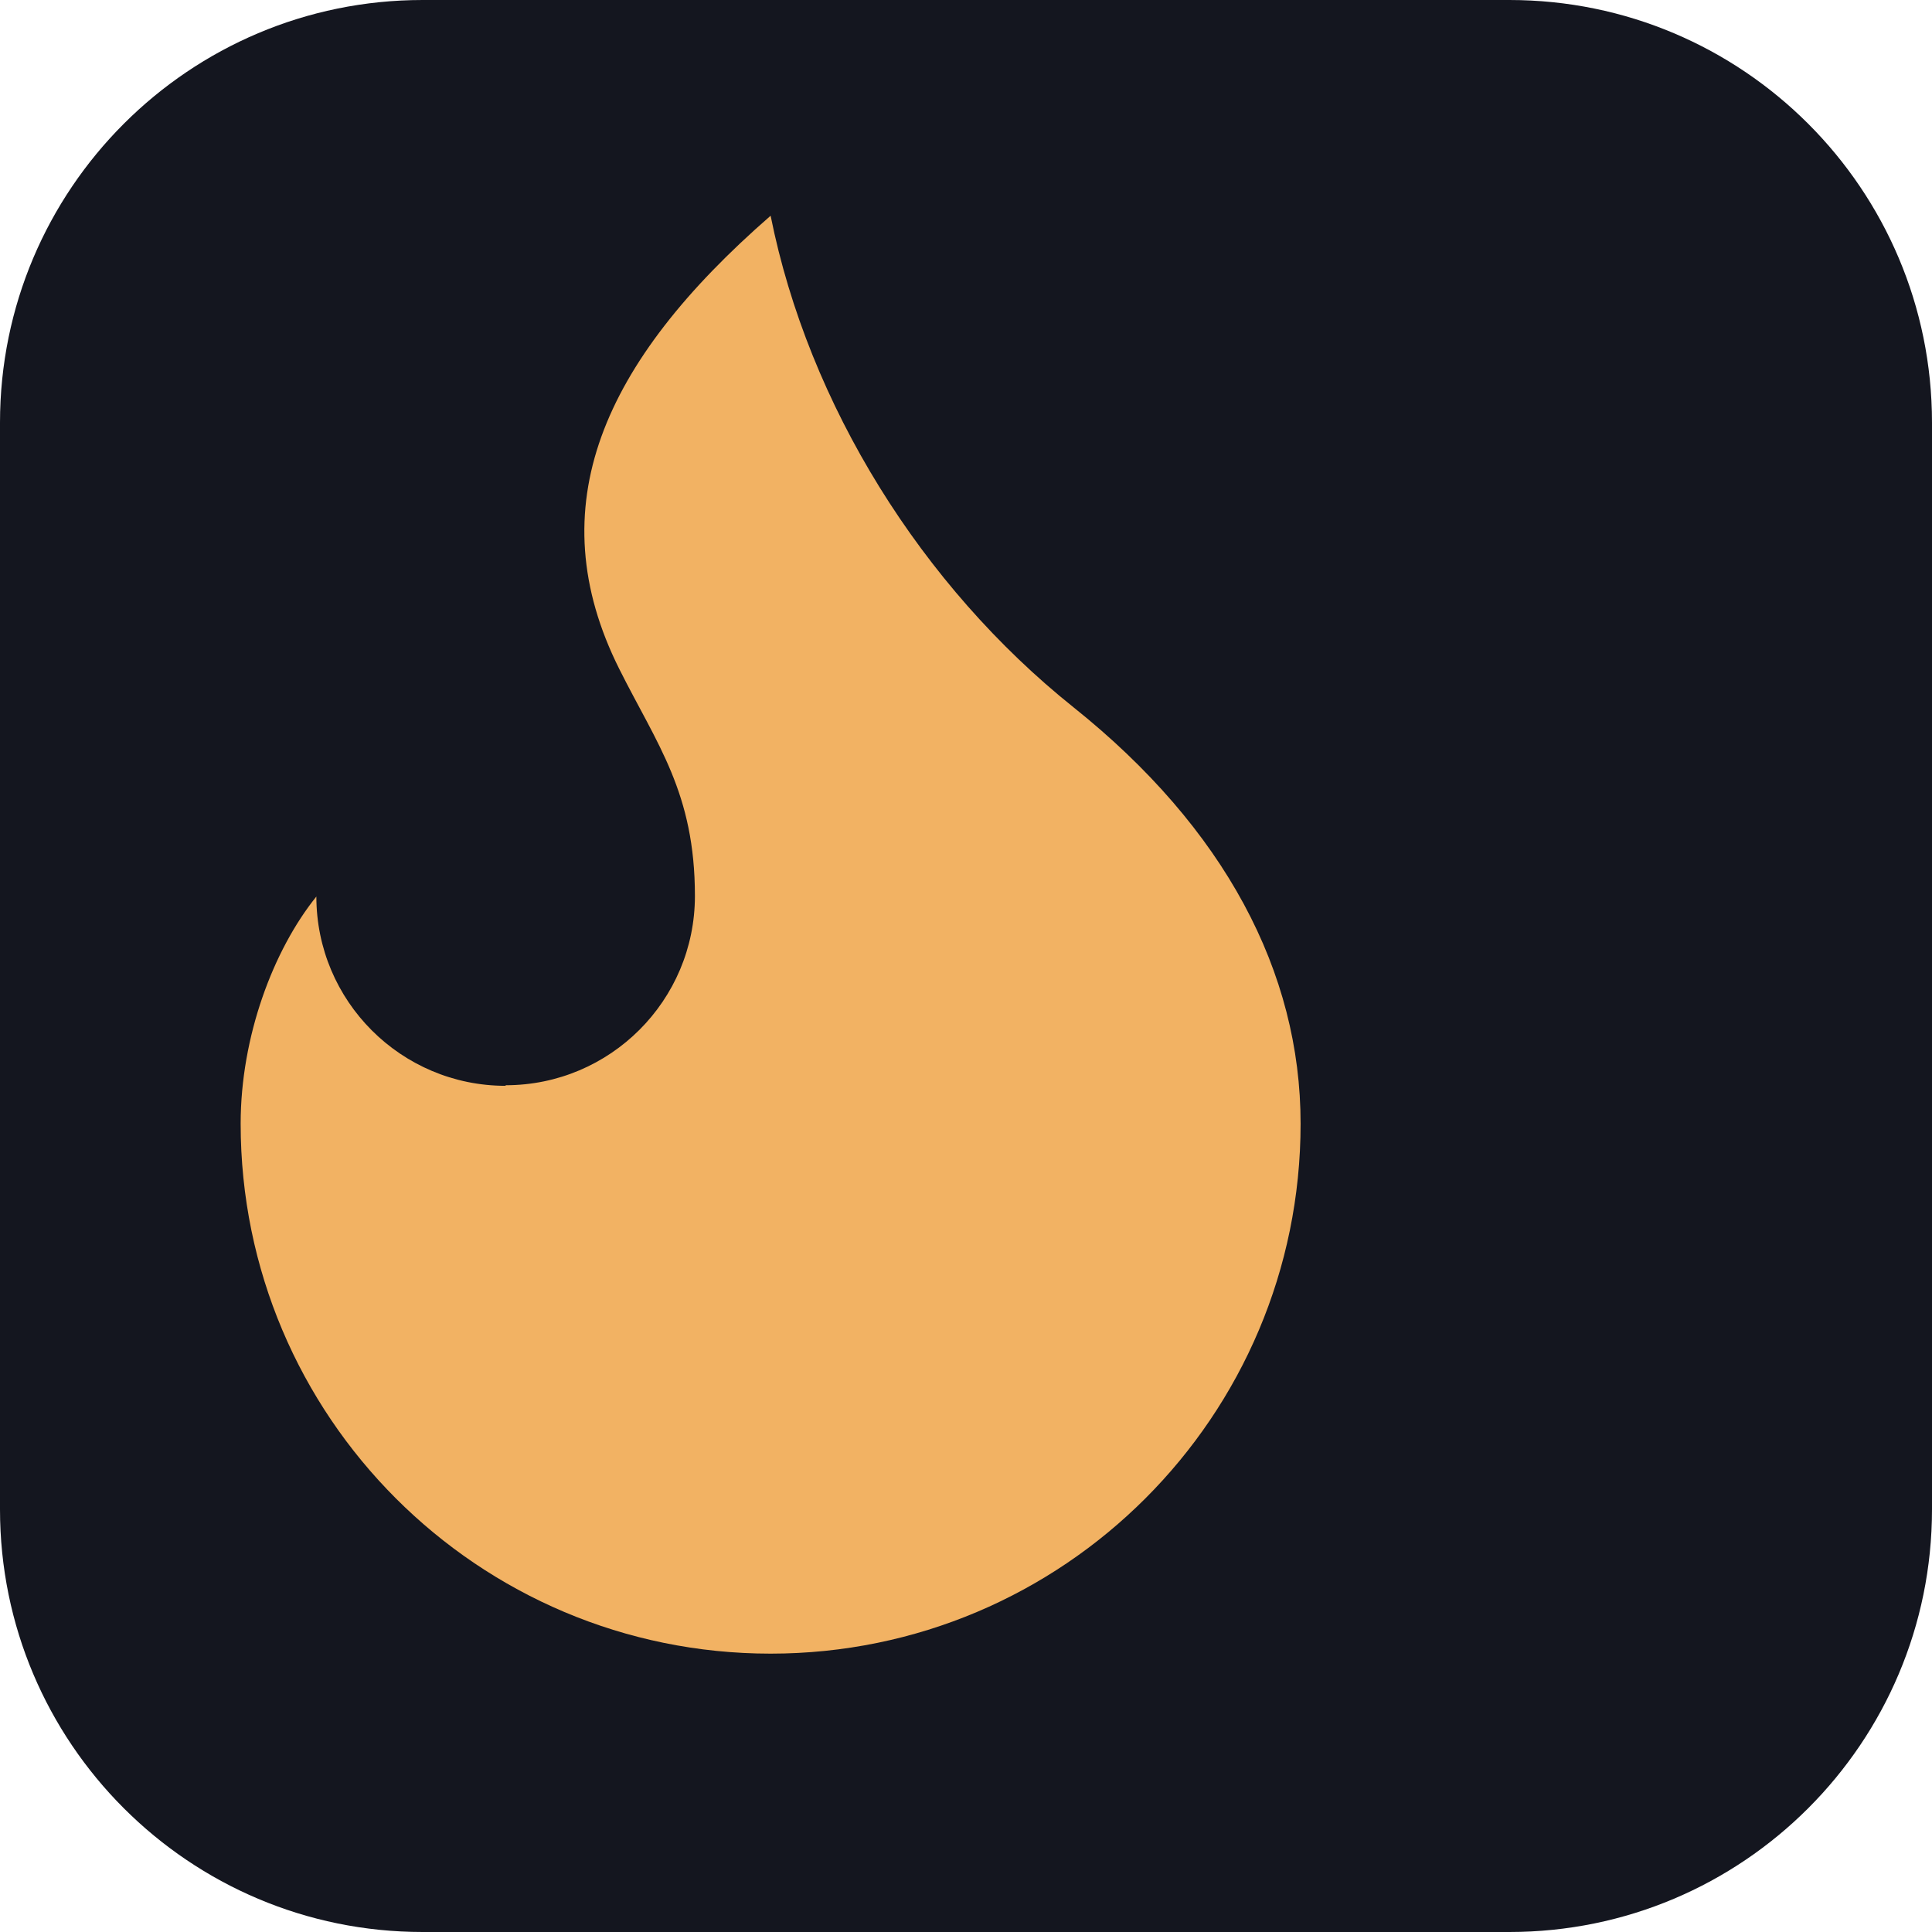
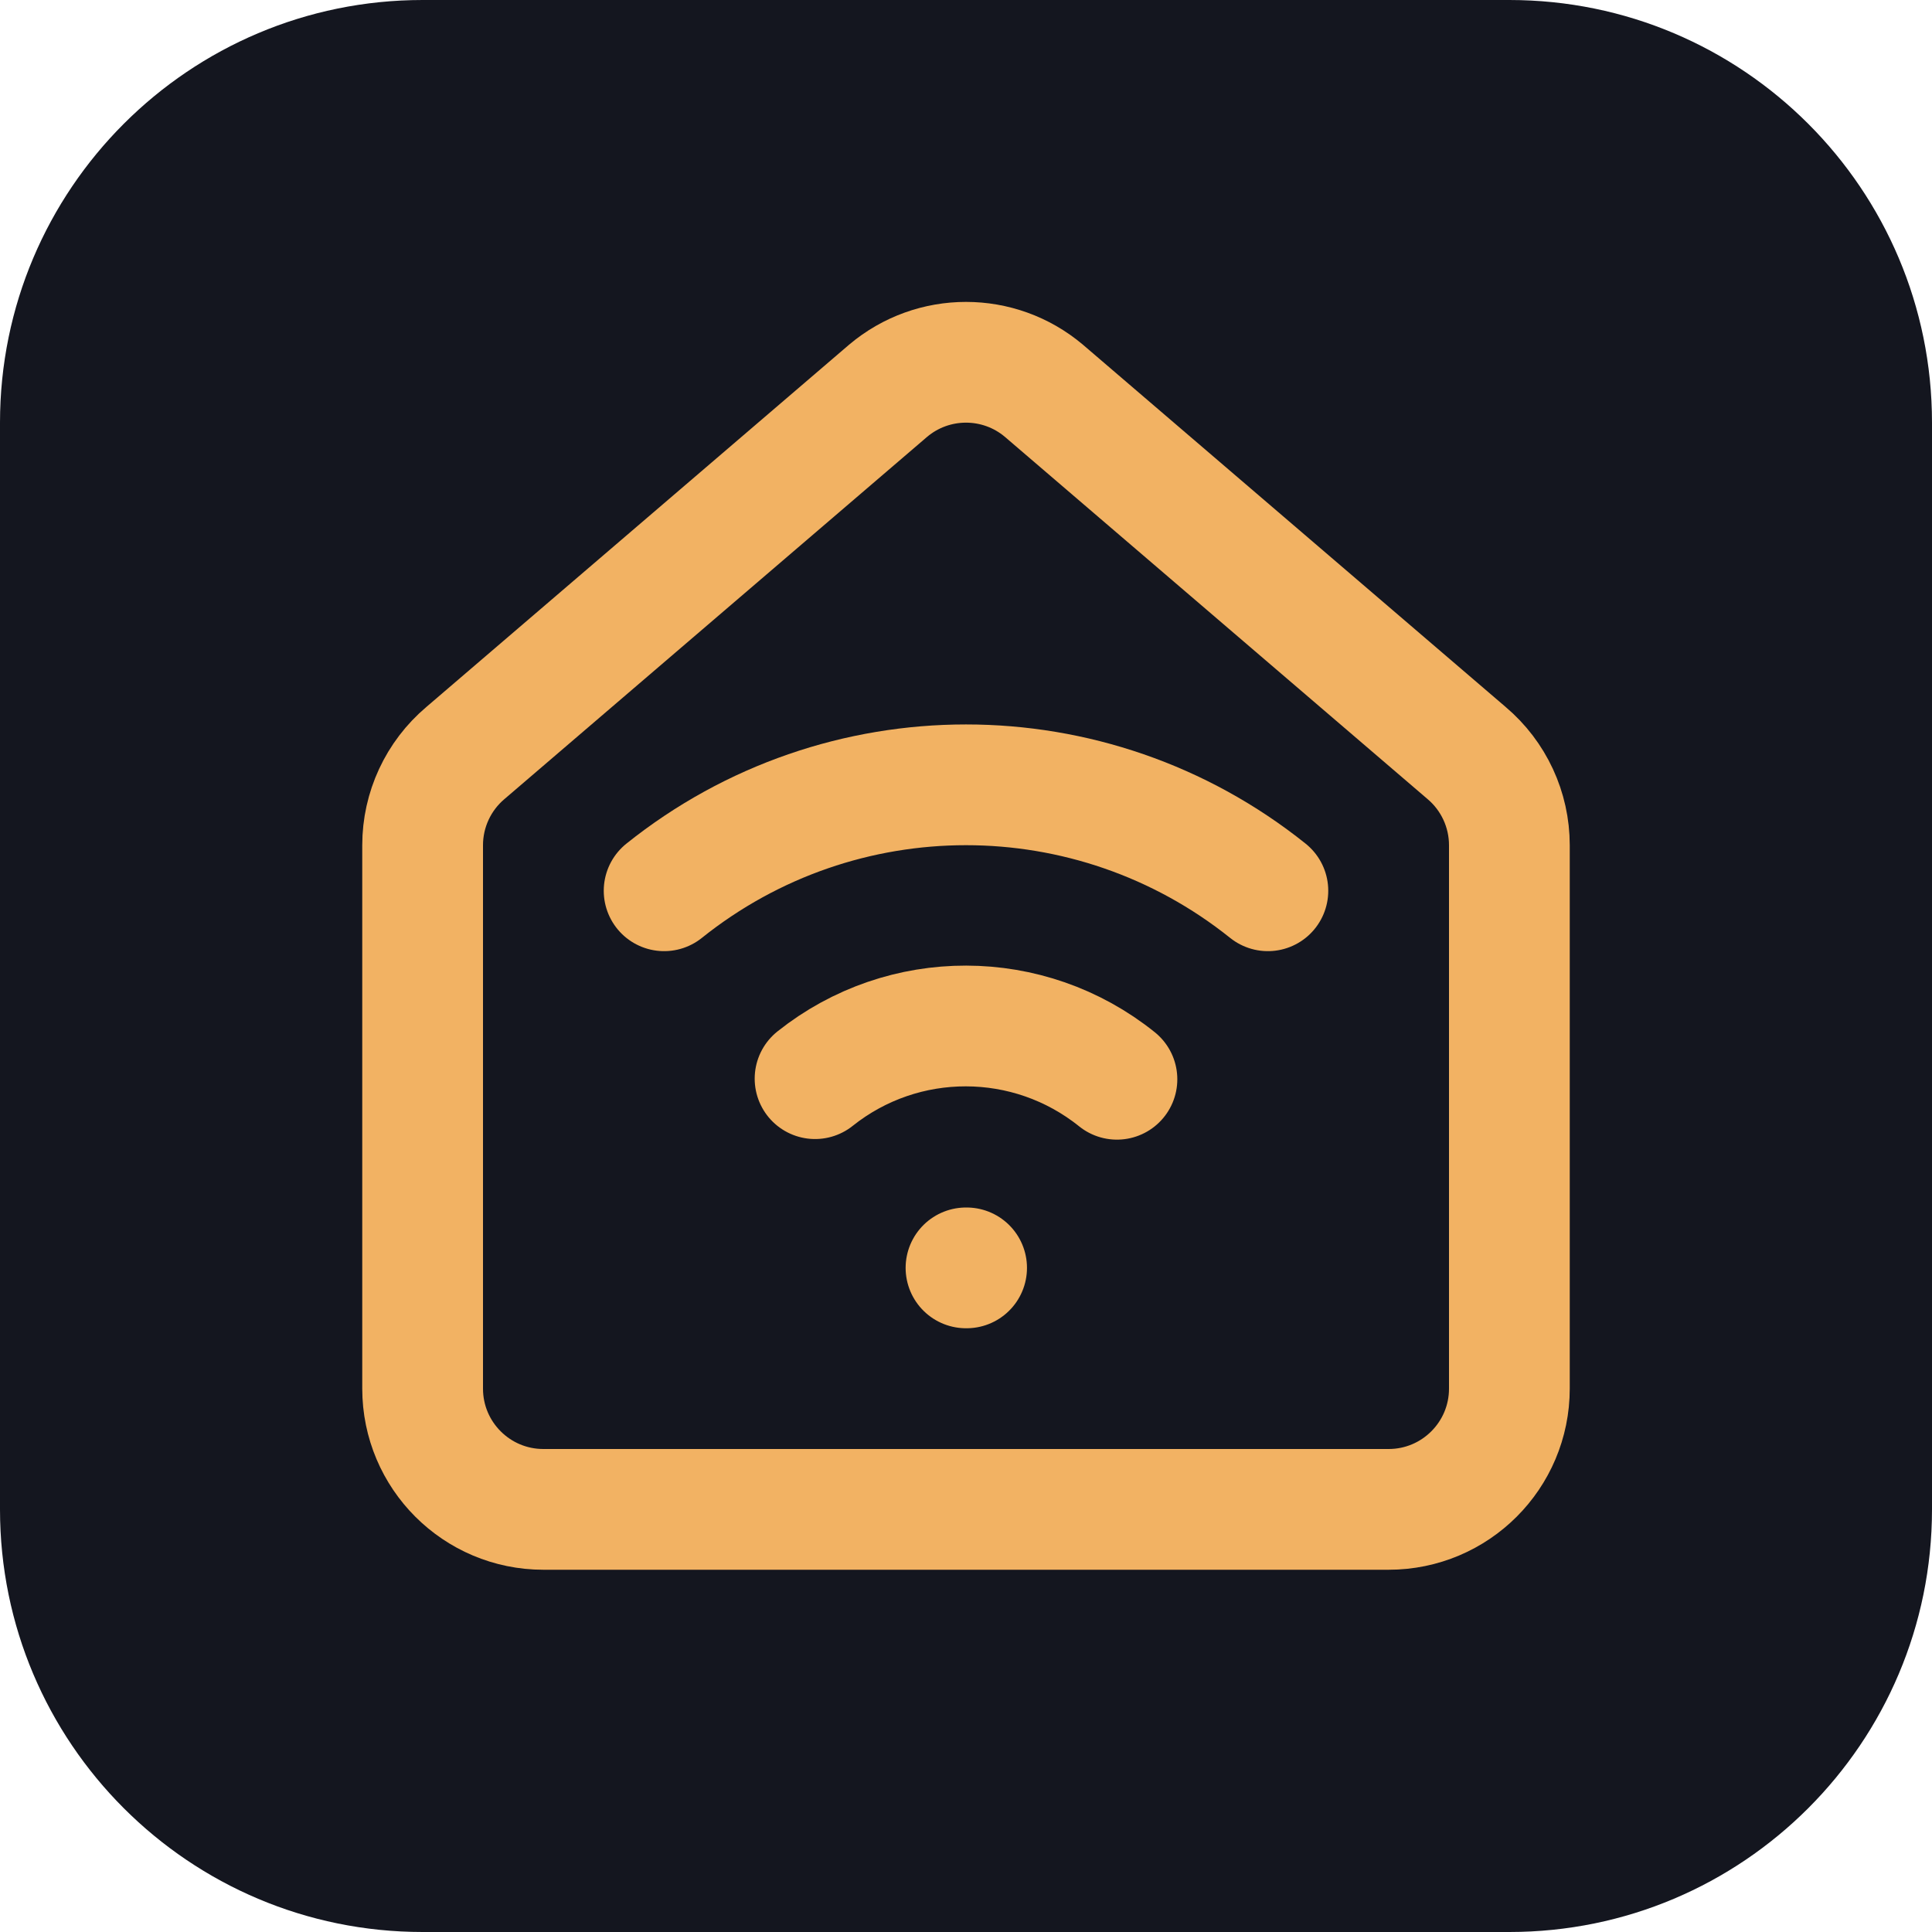
<svg xmlns="http://www.w3.org/2000/svg" viewBox="0 0 32 32">
  <rect width="32" height="32" rx="7" fill="#14161f" />
-   <path d="M12.5 20.5a3.3 3.3 0 0 0 3.3-3.3c0-1.8-.66-2.64-1.32-3.96-1.41-2.82-.3-5.34 2.64-7.9.66 3.3 2.64 6.46 5.28 8.57 2.64 2.11 3.96 4.62 3.96 7.26a9.24 9.24 0 1 1-18.48 0c0-1.52.57-3.03 1.32-3.96a3.3 3.3 0 0 0 3.3 3.3z" fill="#f2b263" transform="translate(-3.5 -1.5) scale(0.95)" />
+   <g transform="translate(4 4)" fill="none" stroke="#f2b263" stroke-width="2" stroke-linecap="round" stroke-linejoin="round">
+     <path d="M9.5 13.866a4 4 0 0 1 5 .01" />
+     <path d="M12 17h.01" />
+     <path d="M3 10a2 2 0 0 1 .709-1.528l7-5.999a2 2 0 0 1 2.582 0l7 5.999A2 2 0 0 1 21 10v9a2 2 0 0 1-2 2H5a2 2 0 0 1-2-2z" />
+     <path d="M7 10.754a8 8 0 0 1 10 0" />
+   </g>
</svg>
